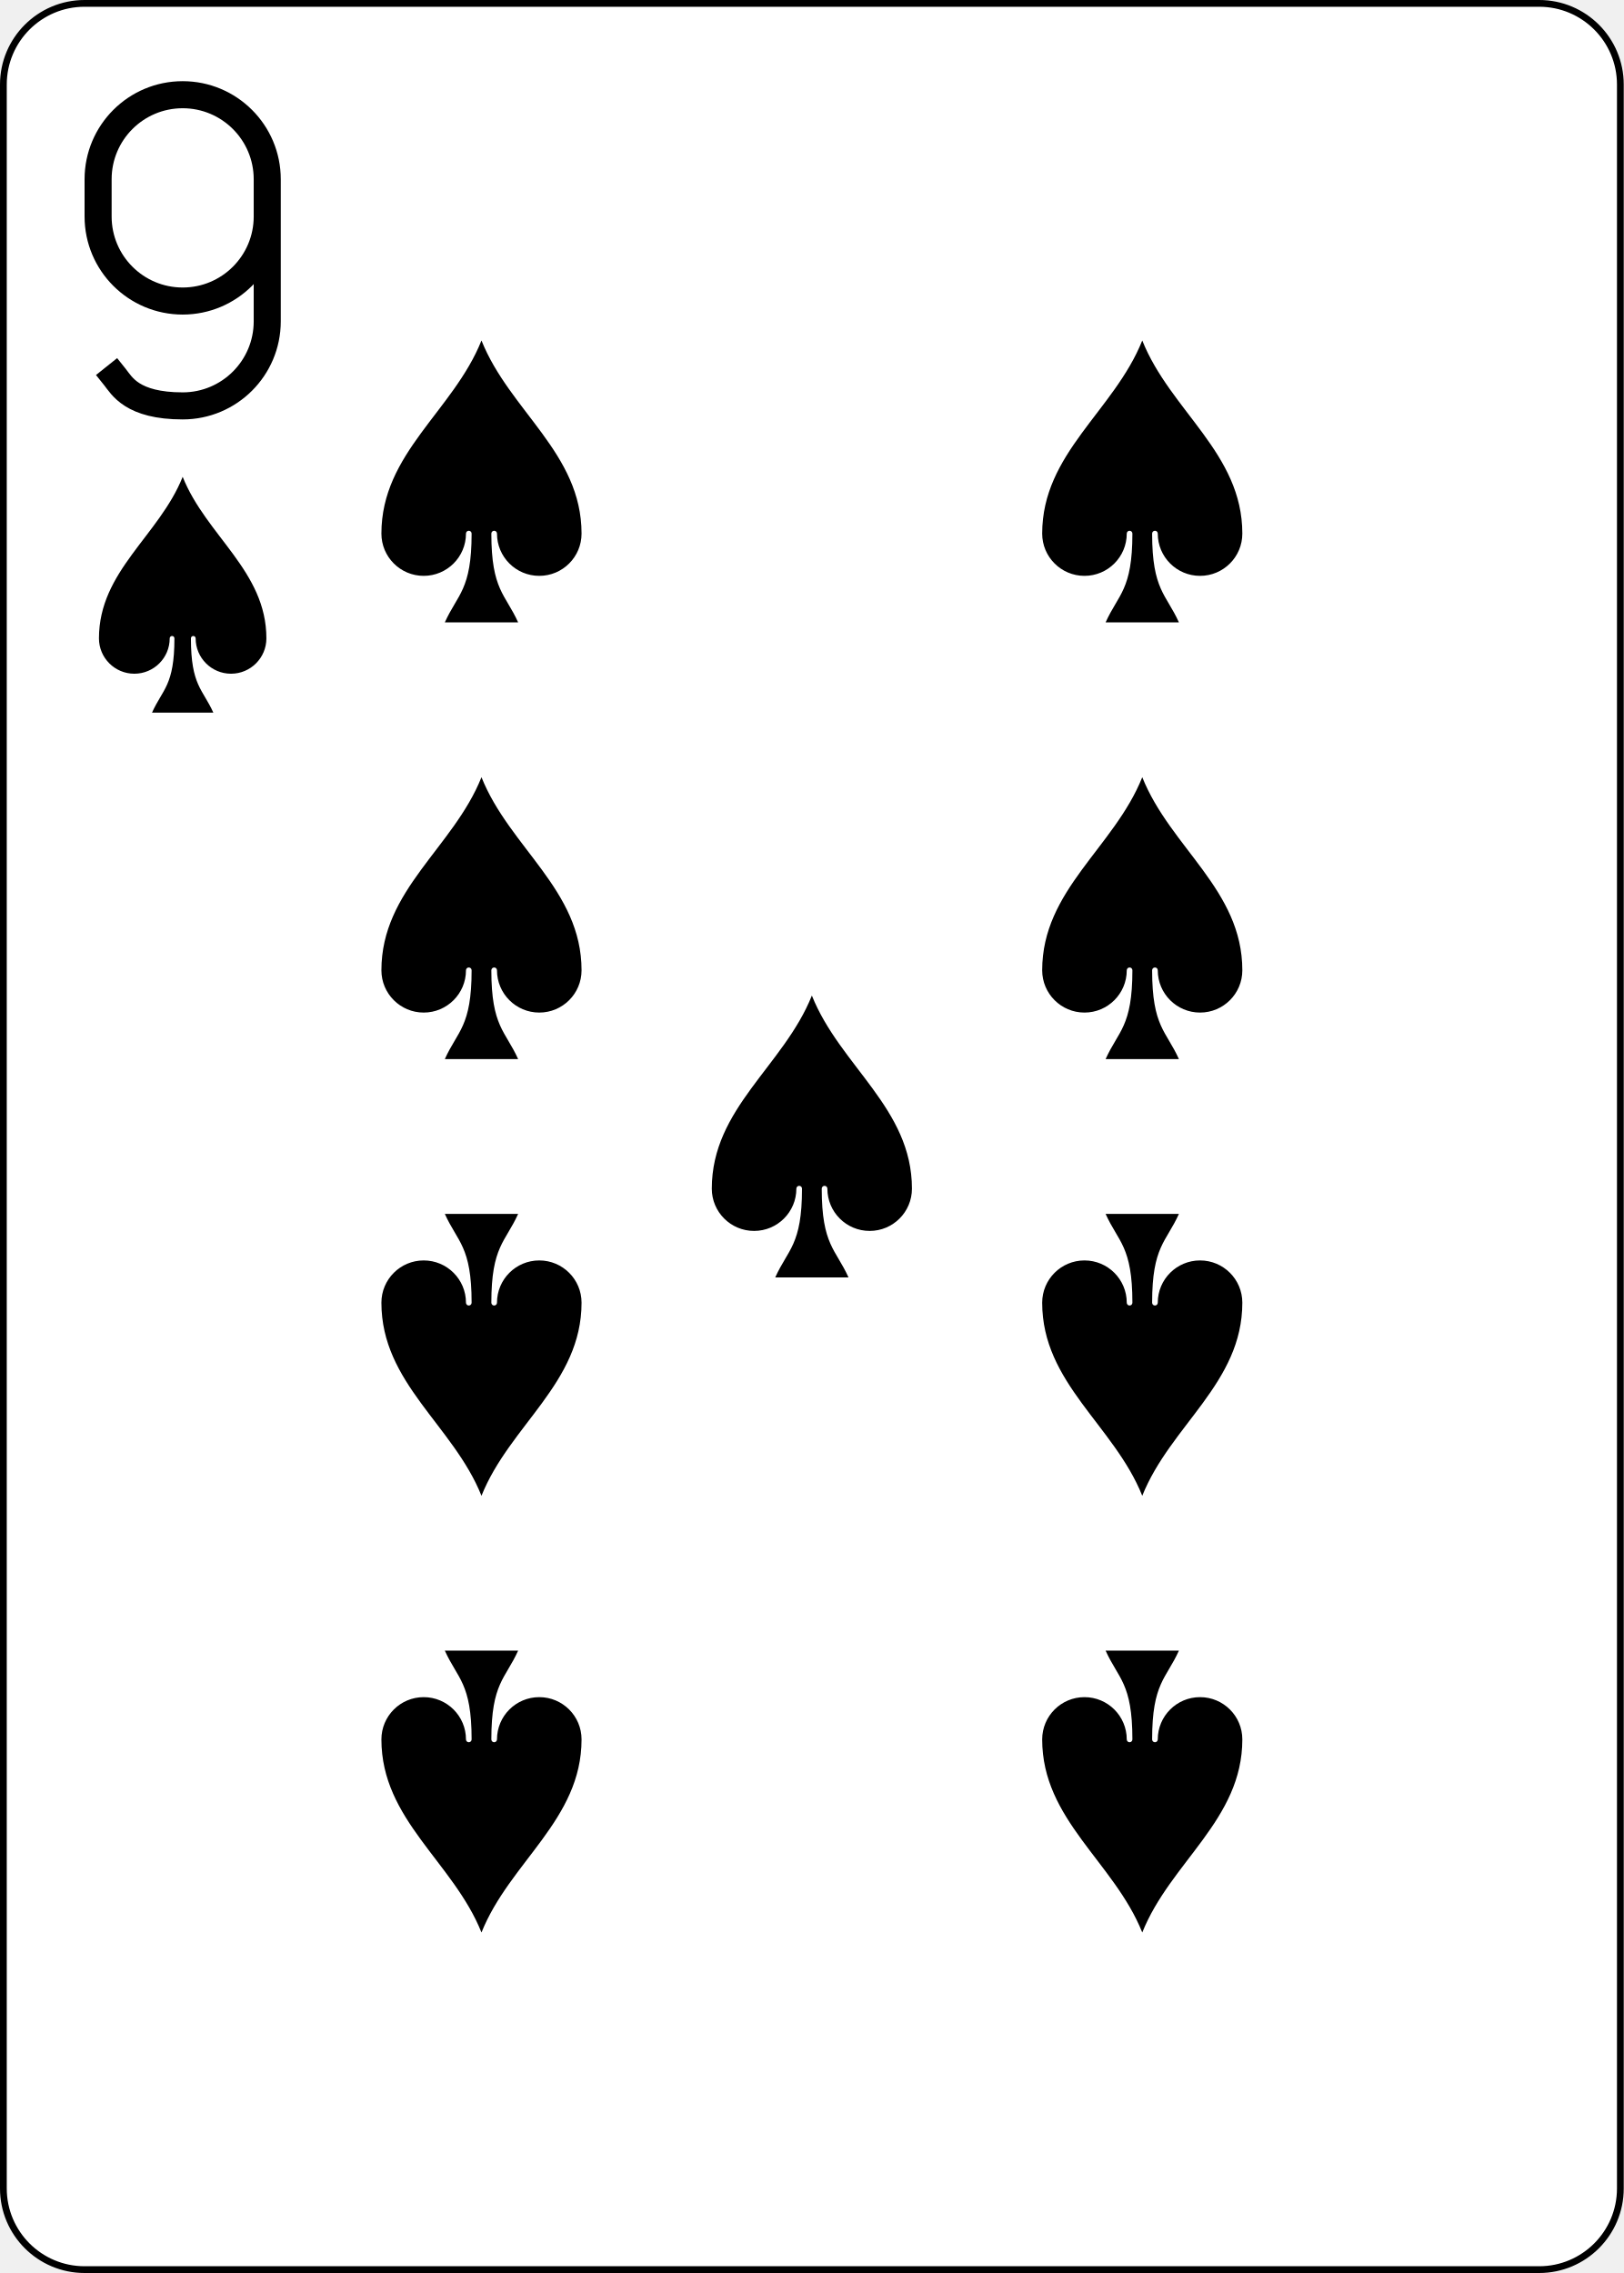
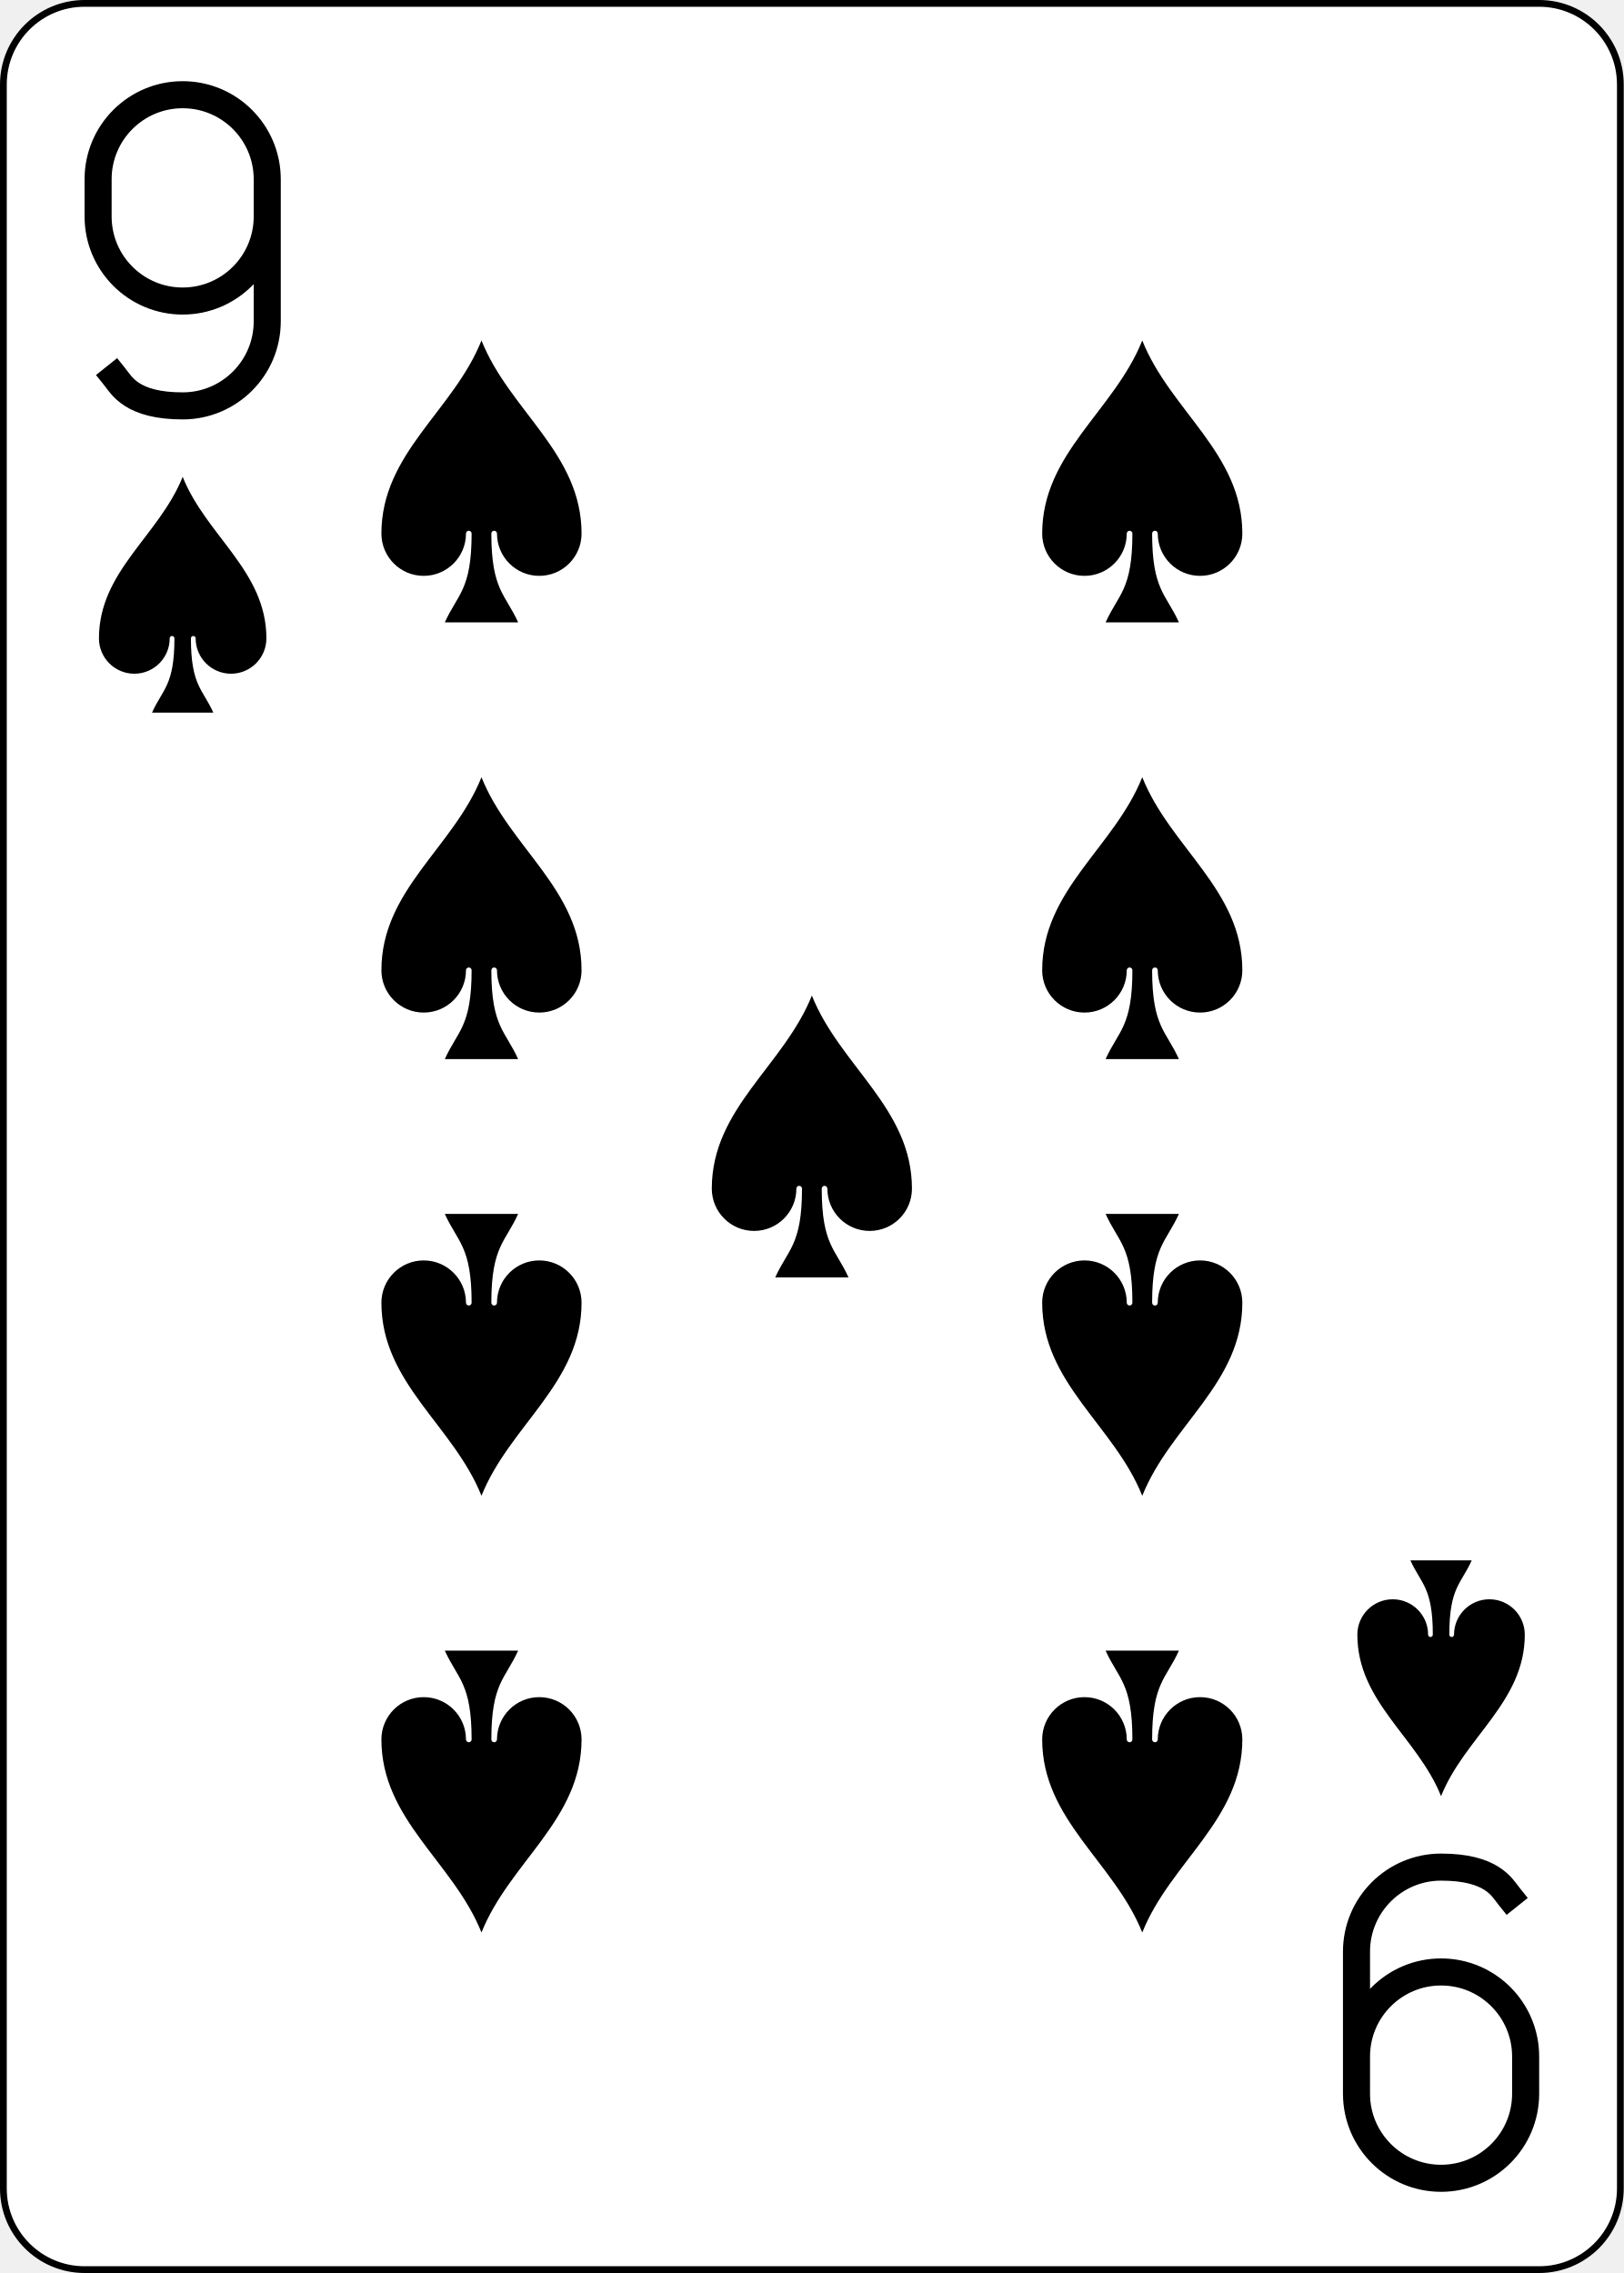
<svg xmlns="http://www.w3.org/2000/svg" xmlns:xlink="http://www.w3.org/1999/xlink" class="card" face="9S" height="3.5in" preserveAspectRatio="none" viewBox="-120 -168 240 336" width="2.5in">
  <defs>
    <symbol id="SS9" viewBox="-600 -600 1200 1200" preserveAspectRatio="xMinYMid">
      <path d="M0 -500C100 -250 355 -100 355 185A150 150 0 0 1 55 185A10 10 0 0 0 35 185C35 385 85 400 130 500L-130 500C-85 400 -35 385 -35 185A10 10 0 0 0 -55 185A150 150 0 0 1 -355 185C-355 -100 -100 -250 0 -500Z" fill="black" />
    </symbol>
    <symbol id="VS9" viewBox="-500 -500 1000 1000" preserveAspectRatio="xMinYMid">
      <path d="M250 -100A250 250 0 0 1 -250 -100L-250 -210A250 250 0 0 1 250 -210L250 210A250 250 0 0 1 0 460C-150 460 -180 400 -200 375" stroke="black" stroke-width="80" stroke-linecap="square" stroke-miterlimit="1.5" fill="none" />
    </symbol>
  </defs>
  <rect width="239" height="335" x="-119.5" y="-167.5" rx="12" ry="12" fill="white" stroke="black" />
  <use xlink:href="#VS9" height="50" width="50" x="-118" y="-156" />
  <use xlink:href="#SS9" height="41.827" width="41.827" x="-113.913" y="-101" />
  <use xlink:href="#SS9" height="50" width="50" x="-73.834" y="-121.834" />
  <use xlink:href="#SS9" height="50" width="50" x="23.834" y="-121.834" />
  <use xlink:href="#SS9" height="50" width="50" x="-73.834" y="-57.278" />
  <use xlink:href="#SS9" height="50" width="50" x="23.834" y="-57.278" />
  <use xlink:href="#SS9" height="50" width="50" x="-25" y="-25" />
  <g transform="rotate(180)">
+     <use xlink:href="#VS9" height="50" width="50" x="-118" y="-156" />
+     <use xlink:href="#SS9" height="41.827" width="41.827" x="-113.913" y="-101" />
    <use xlink:href="#SS9" height="50" width="50" x="-73.834" y="-121.834" />
    <use xlink:href="#SS9" height="50" width="50" x="23.834" y="-121.834" />
    <use xlink:href="#SS9" height="50" width="50" x="-73.834" y="-57.278" />
    <use xlink:href="#SS9" height="50" width="50" x="23.834" y="-57.278" />
  </g>
</svg>
